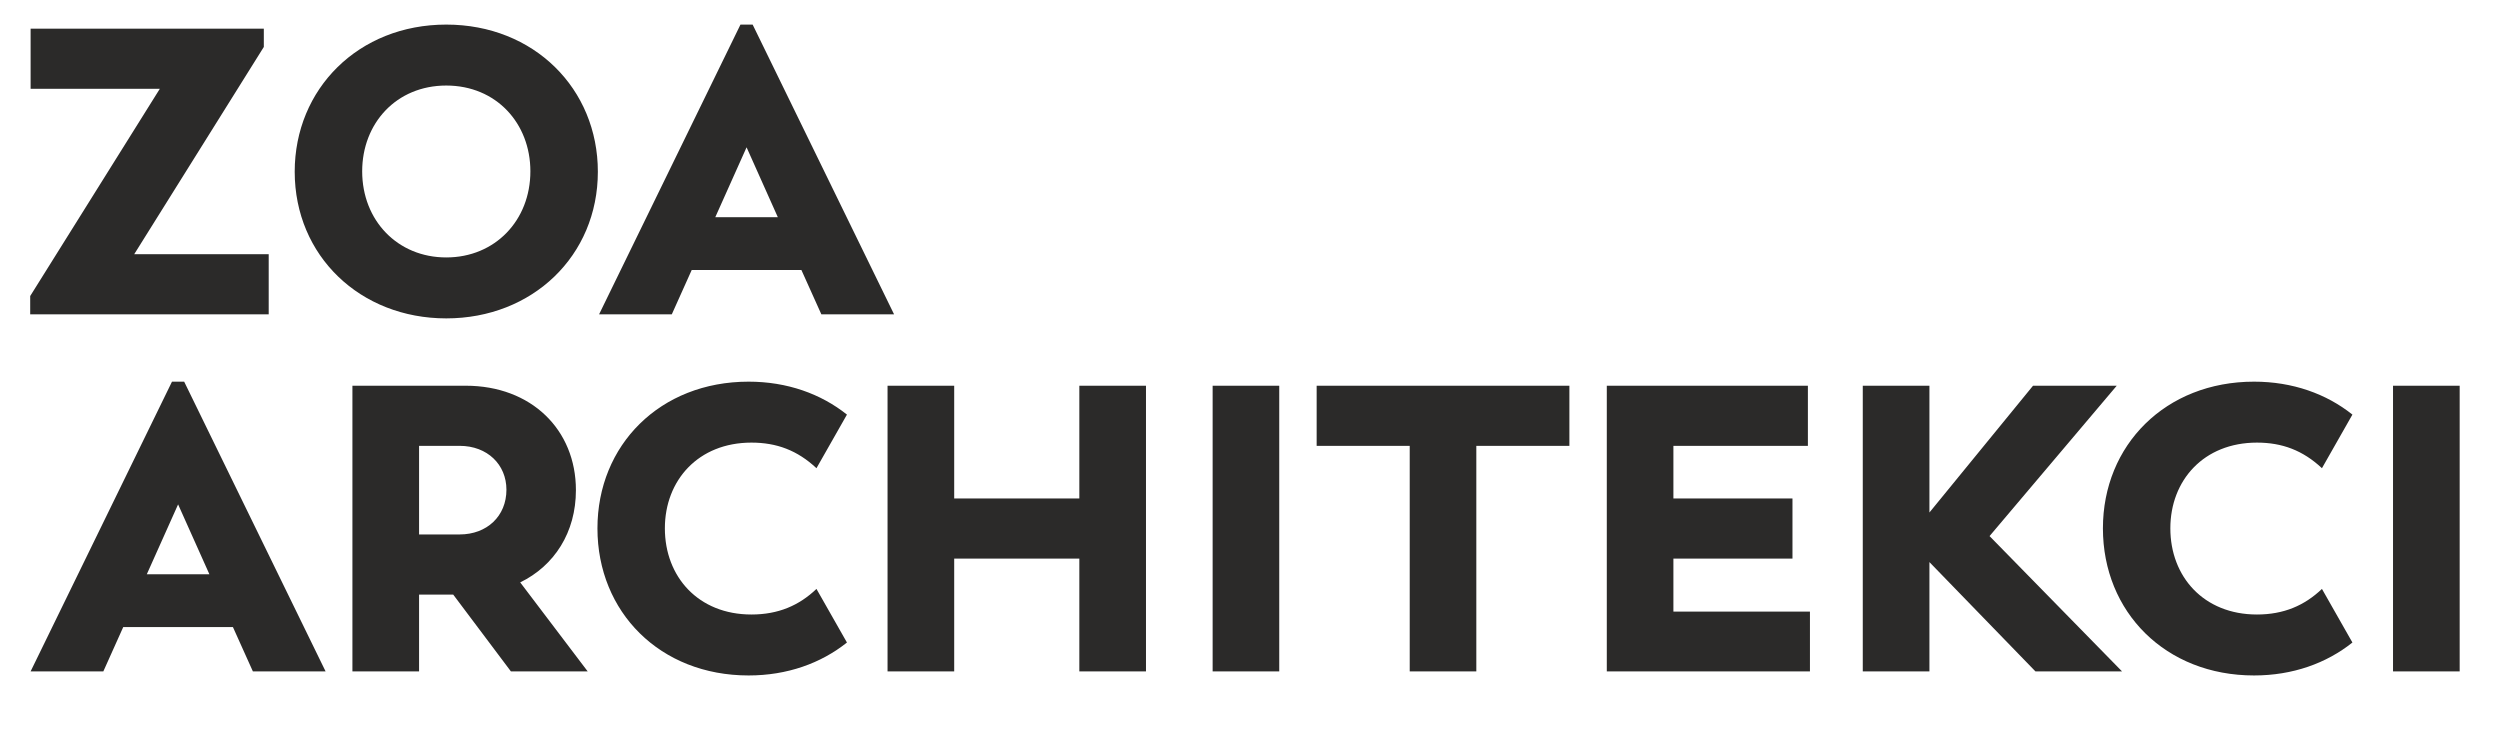
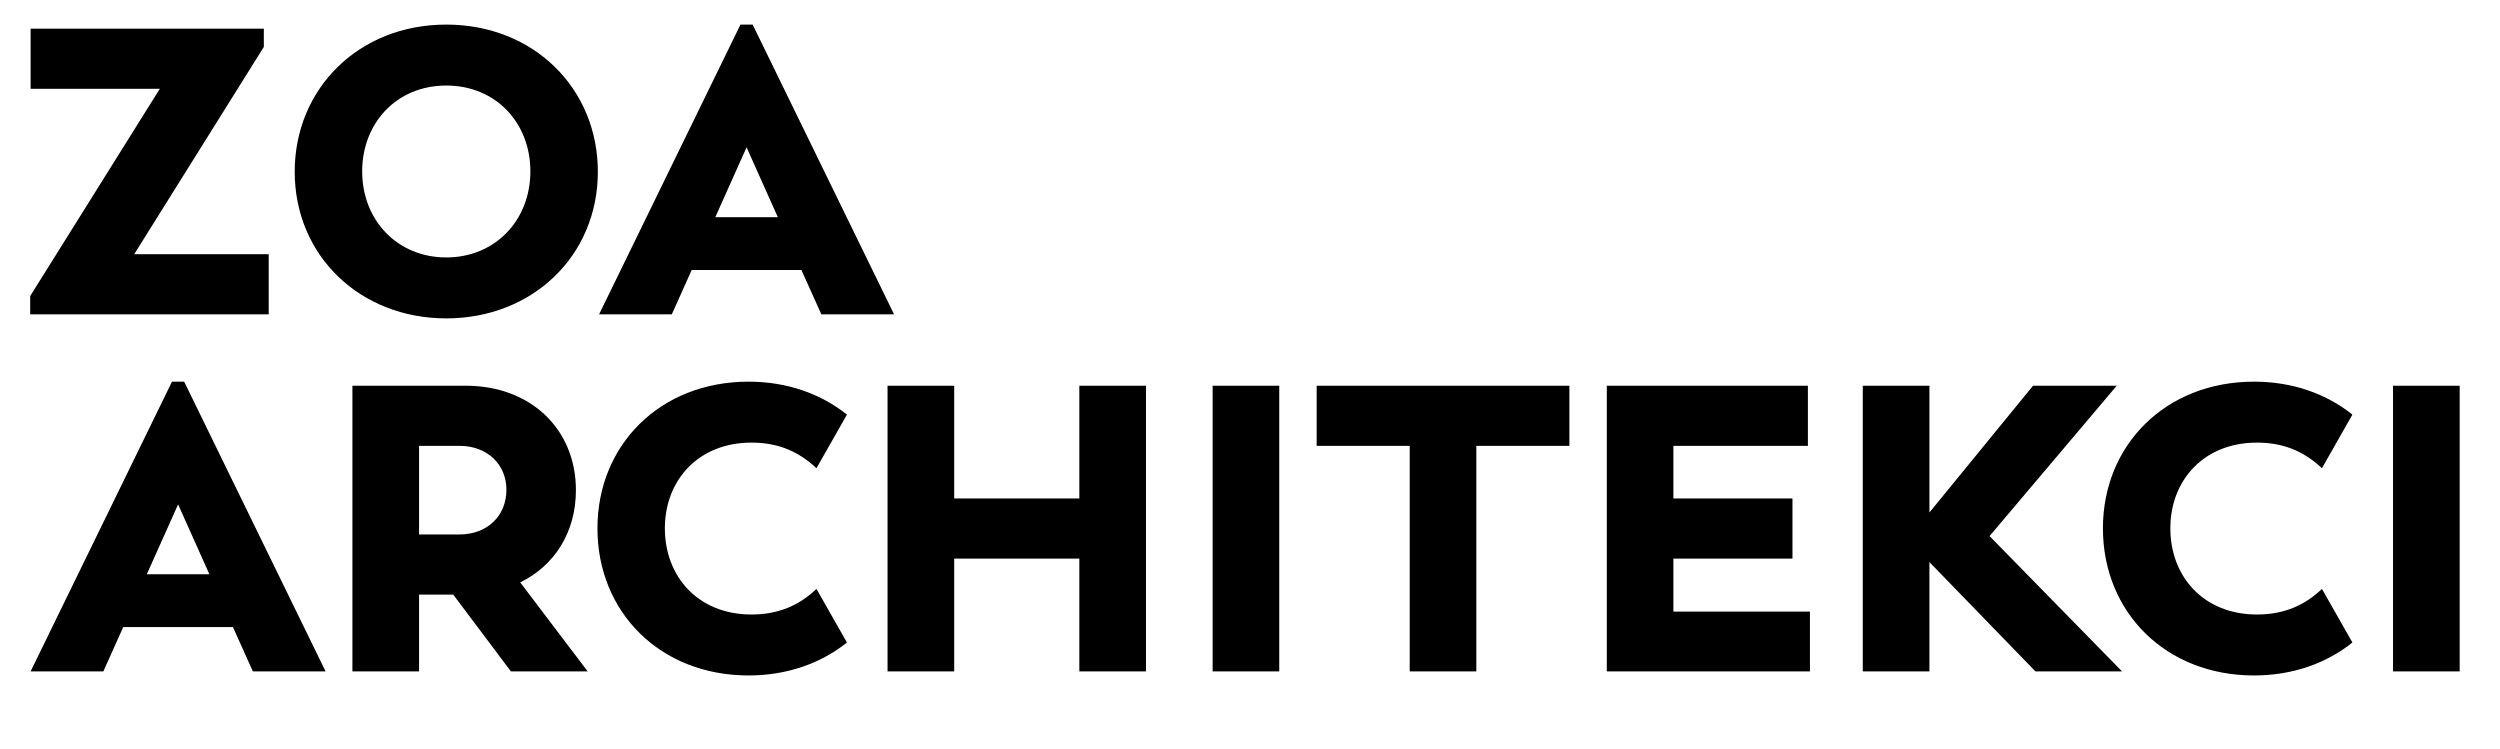
<svg xmlns="http://www.w3.org/2000/svg" viewBox="0 0 548 164" width="548" height="164">
  <defs>
    <clipPath clipPathUnits="userSpaceOnUse" id="cp1">
      <path d="M-569 -519L1115 -519L1115 672L-569 672Z" />
    </clipPath>
  </defs>
  <style>
		tspan { white-space:pre }
- 		.shp0 { fill: #2b2a29 } 
+ 		.shp0 { fill: #000000 }
	</style>
  <g clip-path="url(#cp1)">
    <path fill-rule="evenodd" class="shp0" d="M524.55 84.55L539.16 84.55L539.16 147.17L524.55 147.17L524.55 84.55ZM494.09 148.06C474.68 148.06 460.96 134.16 460.96 115.81C460.96 97.56 474.68 83.66 494.09 83.66C502.55 83.66 509.95 86.33 515.65 90.88L508.97 102.63C504.78 98.71 500.24 97.02 494.72 97.02C483.05 97.02 475.74 105.3 475.74 115.81C475.74 126.41 483.05 134.7 494.72 134.7C500.59 134.7 505.14 132.74 508.97 129.09L515.65 140.84C509.95 145.39 502.55 148.06 494.09 148.06ZM446.17 147.17L422.93 123.21L422.93 147.17L408.32 147.17L408.32 84.55L422.93 84.55L422.93 112.34L445.64 84.55L463.99 84.55L436.11 117.51L465.15 147.17L446.17 147.17ZM396.74 134.07L396.74 147.17L352.21 147.17L352.21 84.55L396.29 84.55L396.29 97.73L366.81 97.73L366.81 109.27L392.91 109.27L392.91 122.45L366.81 122.45L366.81 134.07L396.74 134.07ZM344.01 97.73L323.61 97.73L323.61 147.17L309.01 147.17L309.01 97.73L288.61 97.73L288.61 84.55L344.01 84.55L344.01 97.73ZM265.81 84.55L280.41 84.55L280.41 147.17L265.81 147.17L265.81 84.55ZM251.2 84.55L251.2 147.17L236.59 147.17L236.59 122.45L209.16 122.45L209.16 147.17L194.55 147.17L194.55 84.55L209.16 84.55L209.16 109.27L236.59 109.27L236.59 84.55L251.2 84.55ZM130.96 115.81C130.96 97.56 144.67 83.66 164.09 83.66C172.55 83.66 179.95 86.33 185.65 90.88L178.97 102.63C174.78 98.71 170.24 97.02 164.71 97.02C153.05 97.02 145.74 105.3 145.74 115.81C145.74 126.41 153.05 134.7 164.71 134.7C170.59 134.7 175.14 132.74 178.97 129.09L185.65 140.84C179.95 145.39 172.55 148.06 164.09 148.06C144.67 148.06 130.96 134.16 130.96 115.81ZM99.34 130.33L91.86 130.33L91.86 147.17L77.25 147.17L77.25 84.55L102.1 84.55C116.44 84.55 126.24 94.17 126.24 107.44C126.24 116.7 121.52 124.01 114.03 127.66L128.82 147.17L111.99 147.17L99.34 130.33ZM91.86 117.15L100.76 117.15C106.73 117.15 111.01 113.14 111.01 107.35C111.01 101.83 106.82 97.73 100.76 97.73L91.86 97.73L91.86 117.15ZM51.06 137.46L27.01 137.46L22.65 147.17L6.71 147.17L37.7 83.66L40.37 83.66L71.37 147.17L55.43 147.17L51.06 137.46ZM45.9 125.88L39.04 110.56L32.18 125.88L45.9 125.88ZM175.67 59.19L151.62 59.19L147.26 68.9L131.32 68.9L162.31 5.39L164.98 5.39L195.98 68.9L180.04 68.9L175.67 59.19ZM170.5 47.61L163.65 32.29L156.79 47.61L170.5 47.61ZM64.6 37.64C64.6 19.47 78.59 5.39 97.82 5.39C117.06 5.39 131.05 19.47 131.05 37.64C131.05 56.07 116.71 69.79 97.82 69.79C78.94 69.79 64.6 56.07 64.6 37.64ZM116.26 37.55C116.26 27.04 108.78 18.75 97.82 18.75C86.87 18.75 79.39 27.04 79.39 37.55C79.39 48.32 87.14 56.43 97.82 56.43C108.51 56.43 116.26 48.32 116.26 37.55ZM58.9 55.72L58.9 68.9L6.62 68.9L6.62 64.89L35.03 19.47L6.71 19.47L6.71 6.28L57.83 6.28L57.83 10.29L29.42 55.72L58.9 55.72Z" />
  </g>
</svg>
